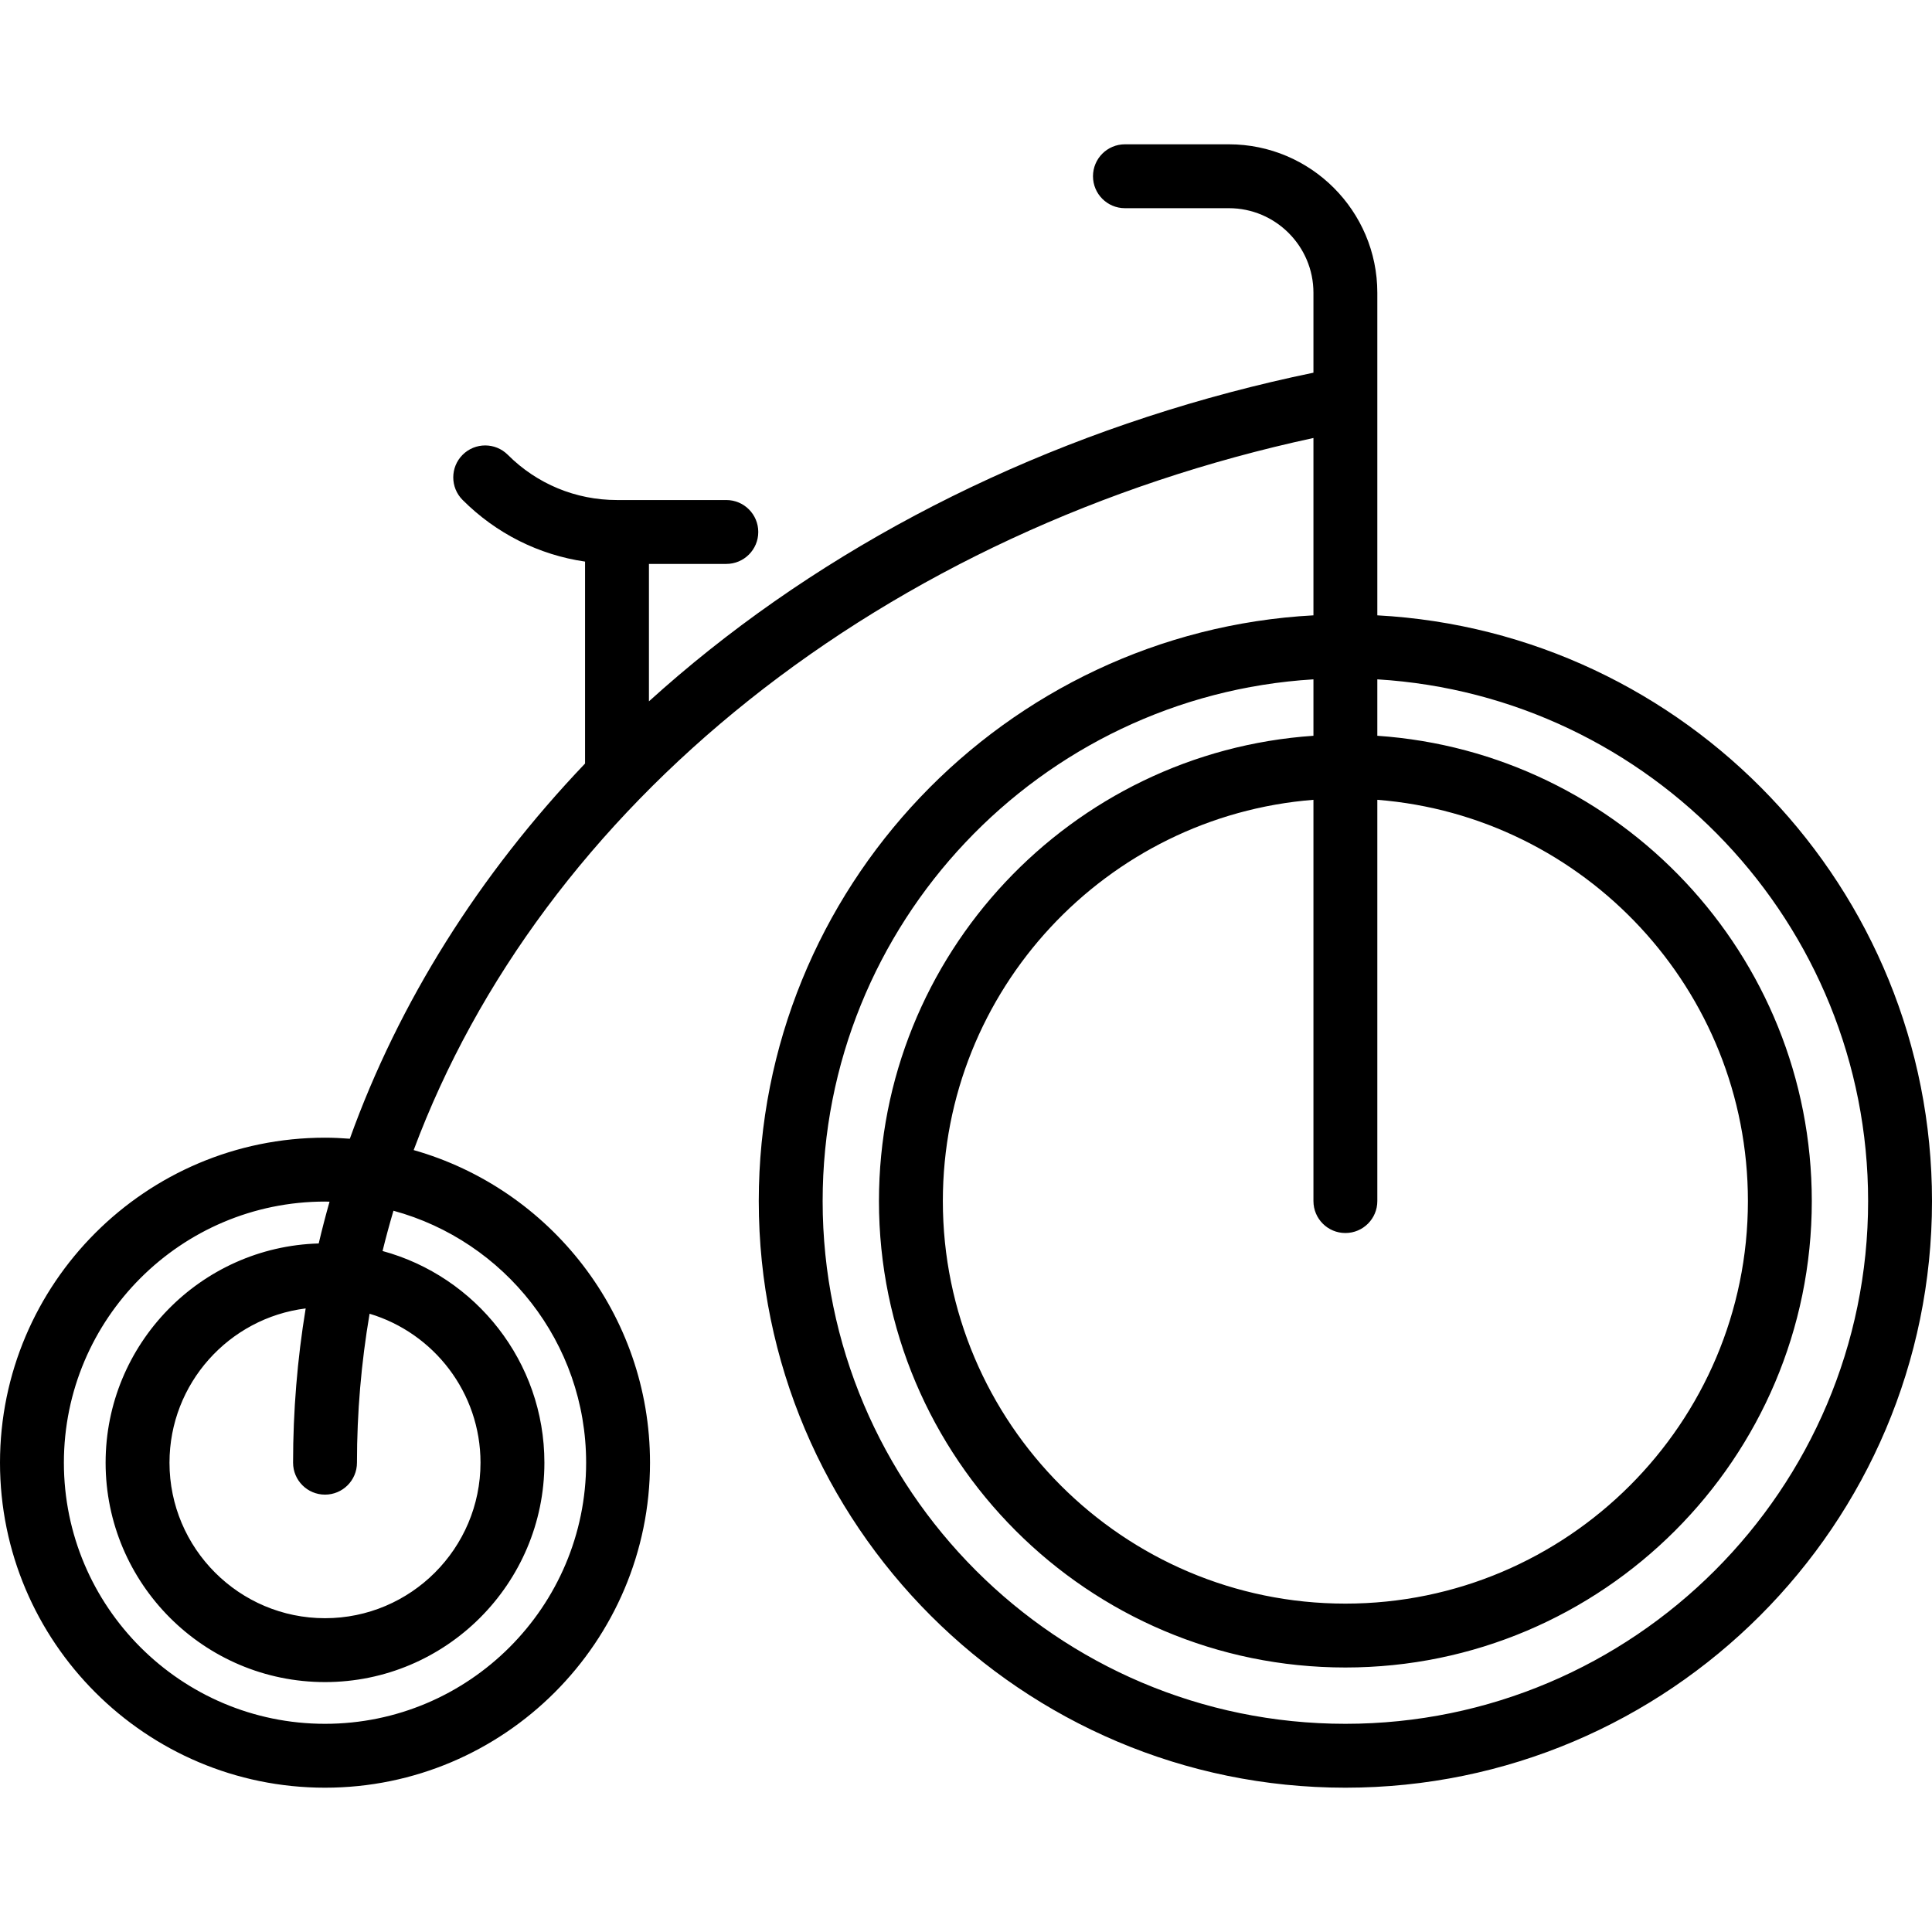
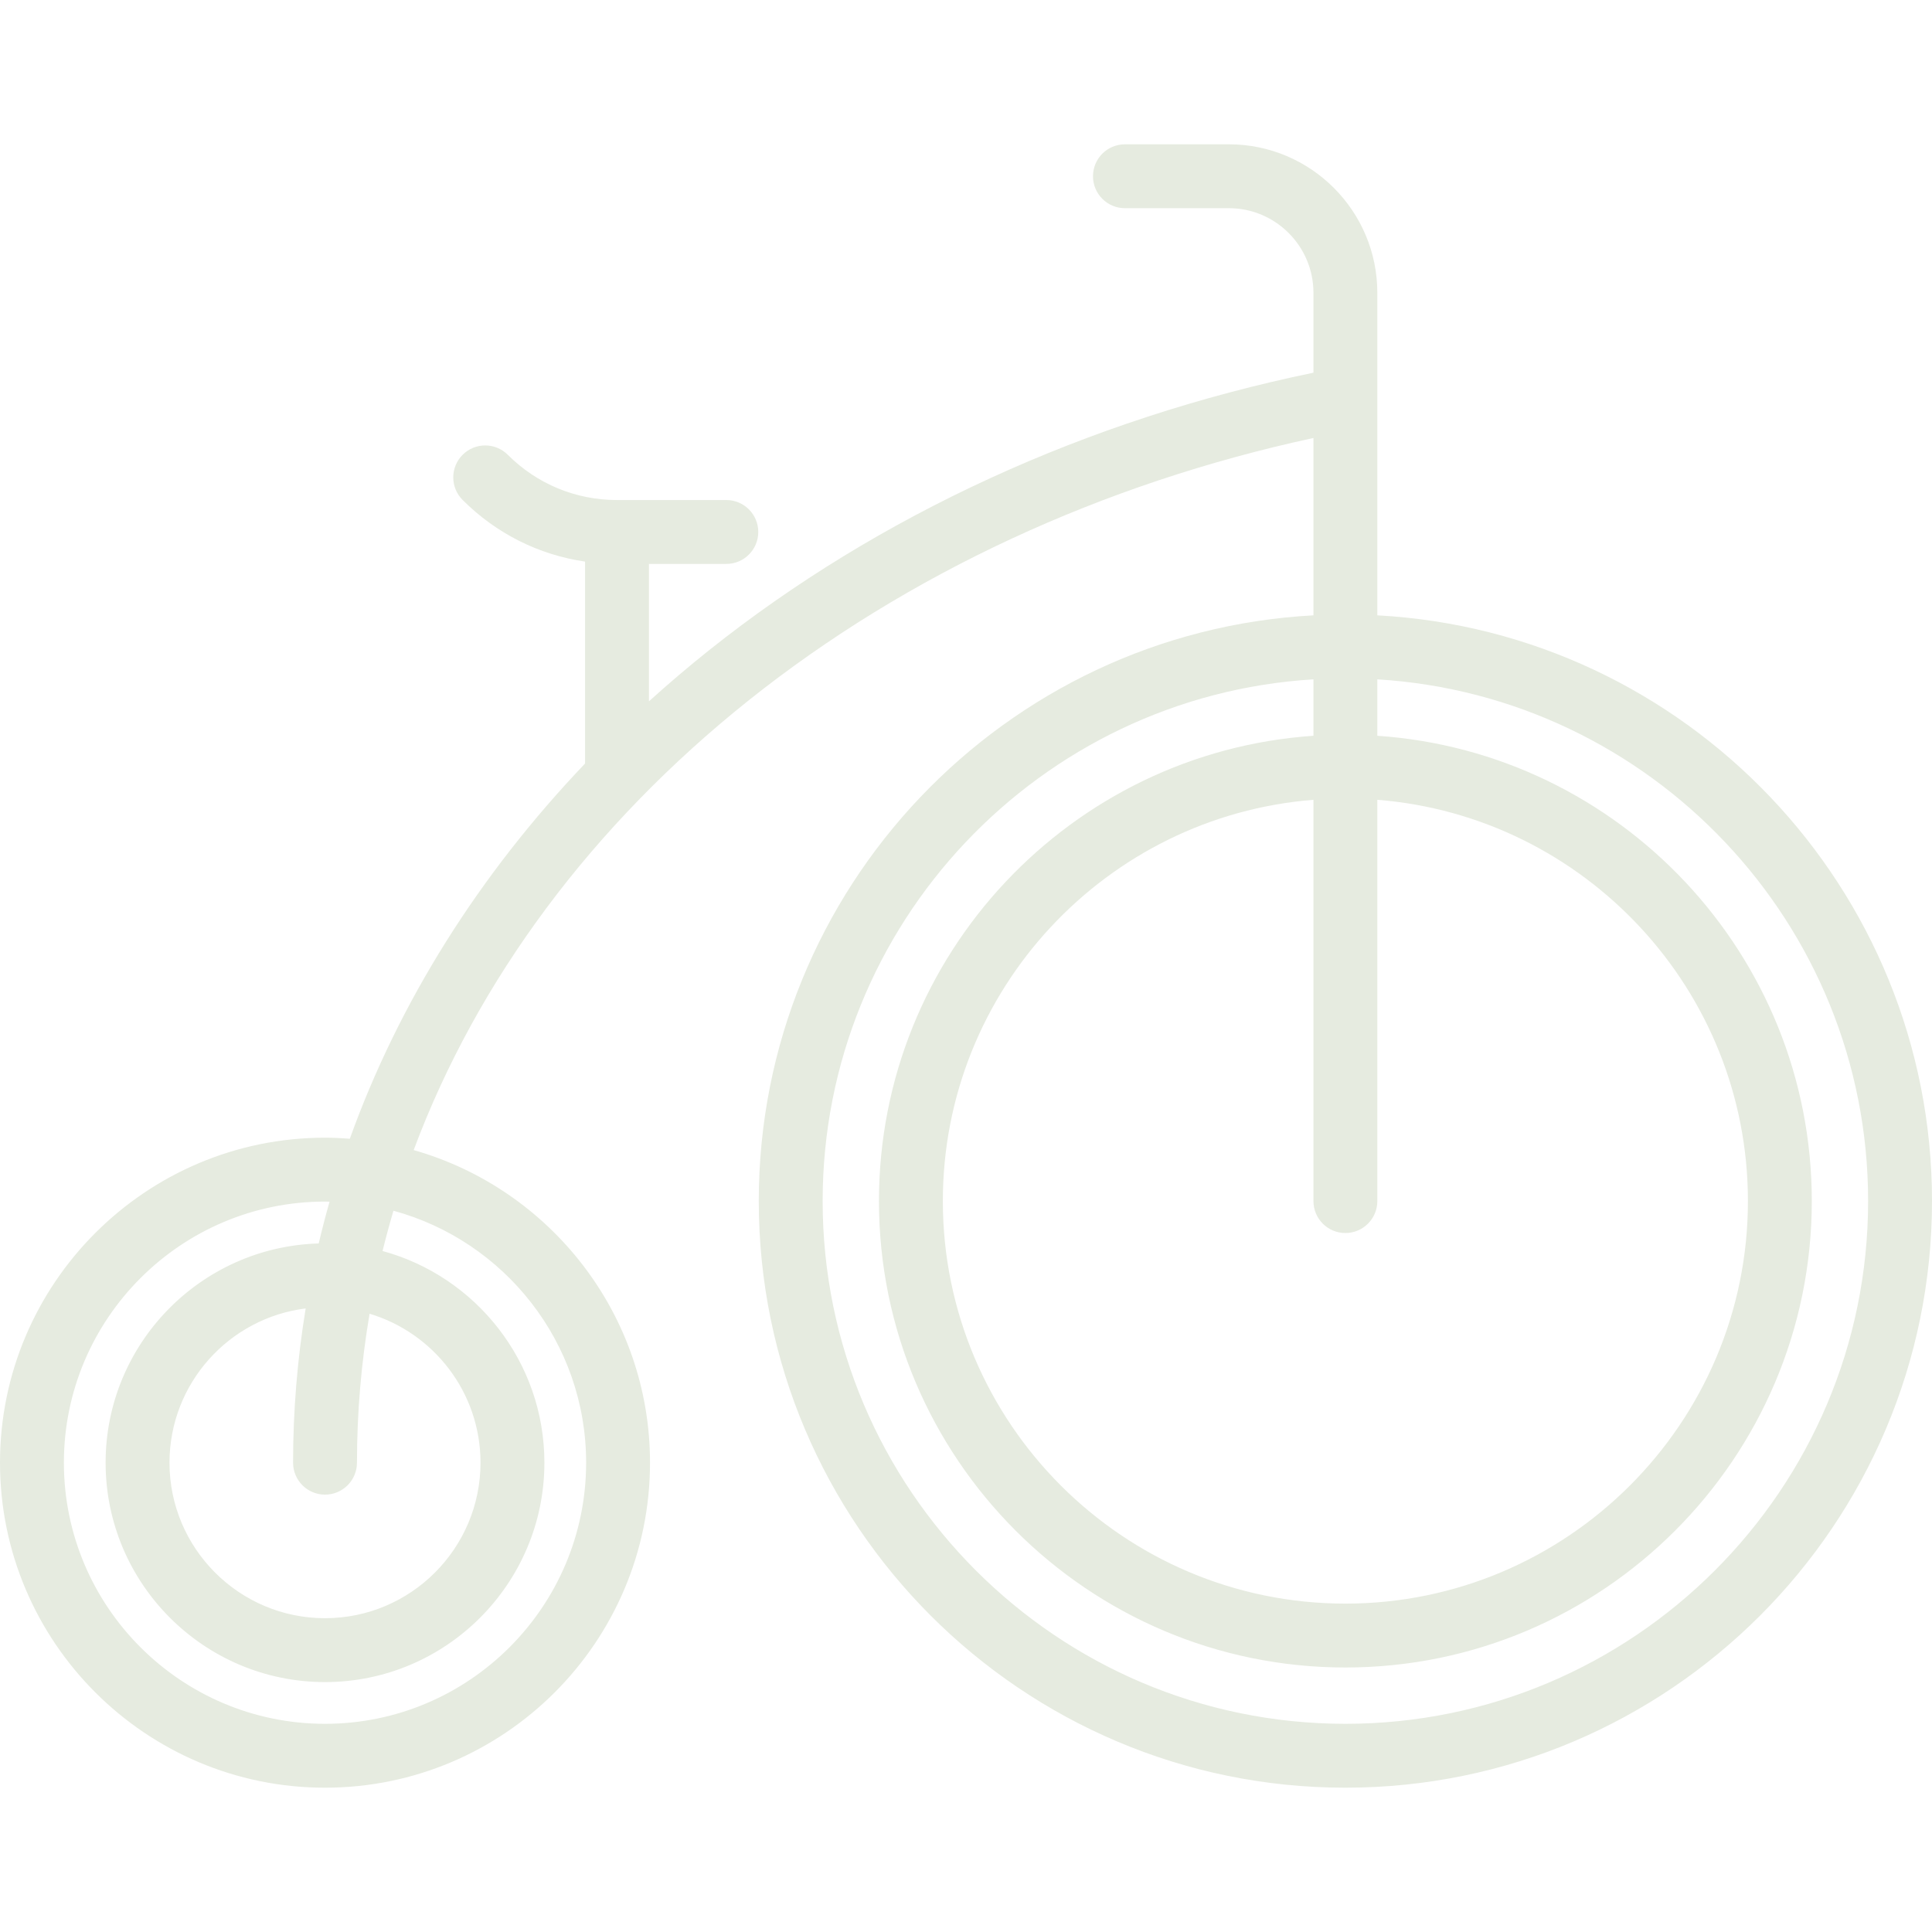
- <svg xmlns="http://www.w3.org/2000/svg" fill="#000000" height="800px" width="800px" version="1.1" id="Layer_1" viewBox="0 0 512 512" xml:space="preserve">
+ <svg xmlns="http://www.w3.org/2000/svg" fill="#E6EBE0" height="800px" width="800px" version="1.1" id="Layer_1" viewBox="0 0 512 512" xml:space="preserve">
  <g>
    <g>
      <path d="M365.006,163.07V77.587c0-21.695-17.651-39.345-39.345-39.345h-27.542c-4.676,0-8.465,3.79-8.465,8.465    s3.789,8.465,8.465,8.465h27.542c12.36,0,22.415,10.055,22.415,22.415v21.181c-59.95,12.384-115.177,37.712-160.097,73.495    c-5.52,4.397-10.851,8.936-16.002,13.598v-36.417h20.507c4.676,0,8.465-3.79,8.465-8.465c0-4.675-3.789-8.465-8.465-8.465h-28.971    c-10.933,0-21.211-4.257-28.944-11.989c-3.305-3.306-8.665-3.305-11.971,0c-3.306,3.306-3.306,8.666,0.001,11.971    c8.906,8.906,20.205,14.55,32.447,16.333v53.516c-28.129,29.507-49.328,63.244-62.338,99.43c-2.174-0.165-4.362-0.276-6.578-0.276    C38.638,301.499,0,340.137,0,387.629s38.638,86.13,86.131,86.13s86.13-38.638,86.13-86.13c0-39.346-26.529-72.59-62.633-82.845    c16.845-45.157,47.427-86.239,88.901-119.279c41.993-33.453,93.517-57.342,149.547-69.435v47    c-81.8,4.411-146.995,72.347-146.995,155.228c0,85.721,69.739,155.461,155.461,155.461c85.72,0,155.459-69.739,155.459-155.461    C512,235.418,446.804,167.482,365.006,163.07z M94.599,387.628c0-13.253,1.129-26.444,3.345-39.475    c16.982,5.093,29.396,20.858,29.396,39.476c0,22.725-18.488,41.212-41.211,41.212c-22.725,0-41.212-18.488-41.212-41.212    c0-20.989,15.777-38.351,36.091-40.881c-2.217,13.5-3.34,27.159-3.34,40.88c0,4.675,3.79,8.465,8.465,8.465    C90.81,396.093,94.599,392.302,94.599,387.628z M155.33,387.629c0,38.157-31.043,69.2-69.2,69.2c-38.157,0-69.2-31.043-69.2-69.2    c0-38.157,31.043-69.2,69.201-69.2c0.404,0,0.802,0.024,1.204,0.03c-1.045,3.673-1.998,7.363-2.875,11.07    c-31.288,0.889-56.472,26.599-56.472,58.099c0,32.06,26.082,58.142,58.142,58.142s58.141-26.082,58.141-58.142    c0-26.781-18.207-49.379-42.889-56.097c0.876-3.574,1.845-7.132,2.889-10.674C133.655,328.851,155.33,355.749,155.33,387.629z     M356.541,326.763c4.676,0,8.465-3.79,8.465-8.465V211.957c54.878,4.328,98.211,50.368,98.211,106.341    c0,58.822-47.854,106.676-106.676,106.676c-58.822,0-106.677-47.854-106.677-106.676c0-55.972,43.332-102.011,98.212-106.341    v106.341C348.076,322.973,351.865,326.763,356.541,326.763z M356.541,456.828c-76.386,0-138.531-62.144-138.531-138.53    c0-73.543,57.607-133.875,130.065-138.264v14.954c-64.222,4.366-115.142,58-115.142,123.31    c0,68.157,55.45,123.606,123.607,123.606s123.606-55.449,123.606-123.606c0-65.311-50.918-118.945-115.141-123.31v-14.954    c72.458,4.391,130.064,64.721,130.064,138.264C495.07,394.684,432.925,456.828,356.541,456.828z" />
    </g>
  </g>
</svg>
